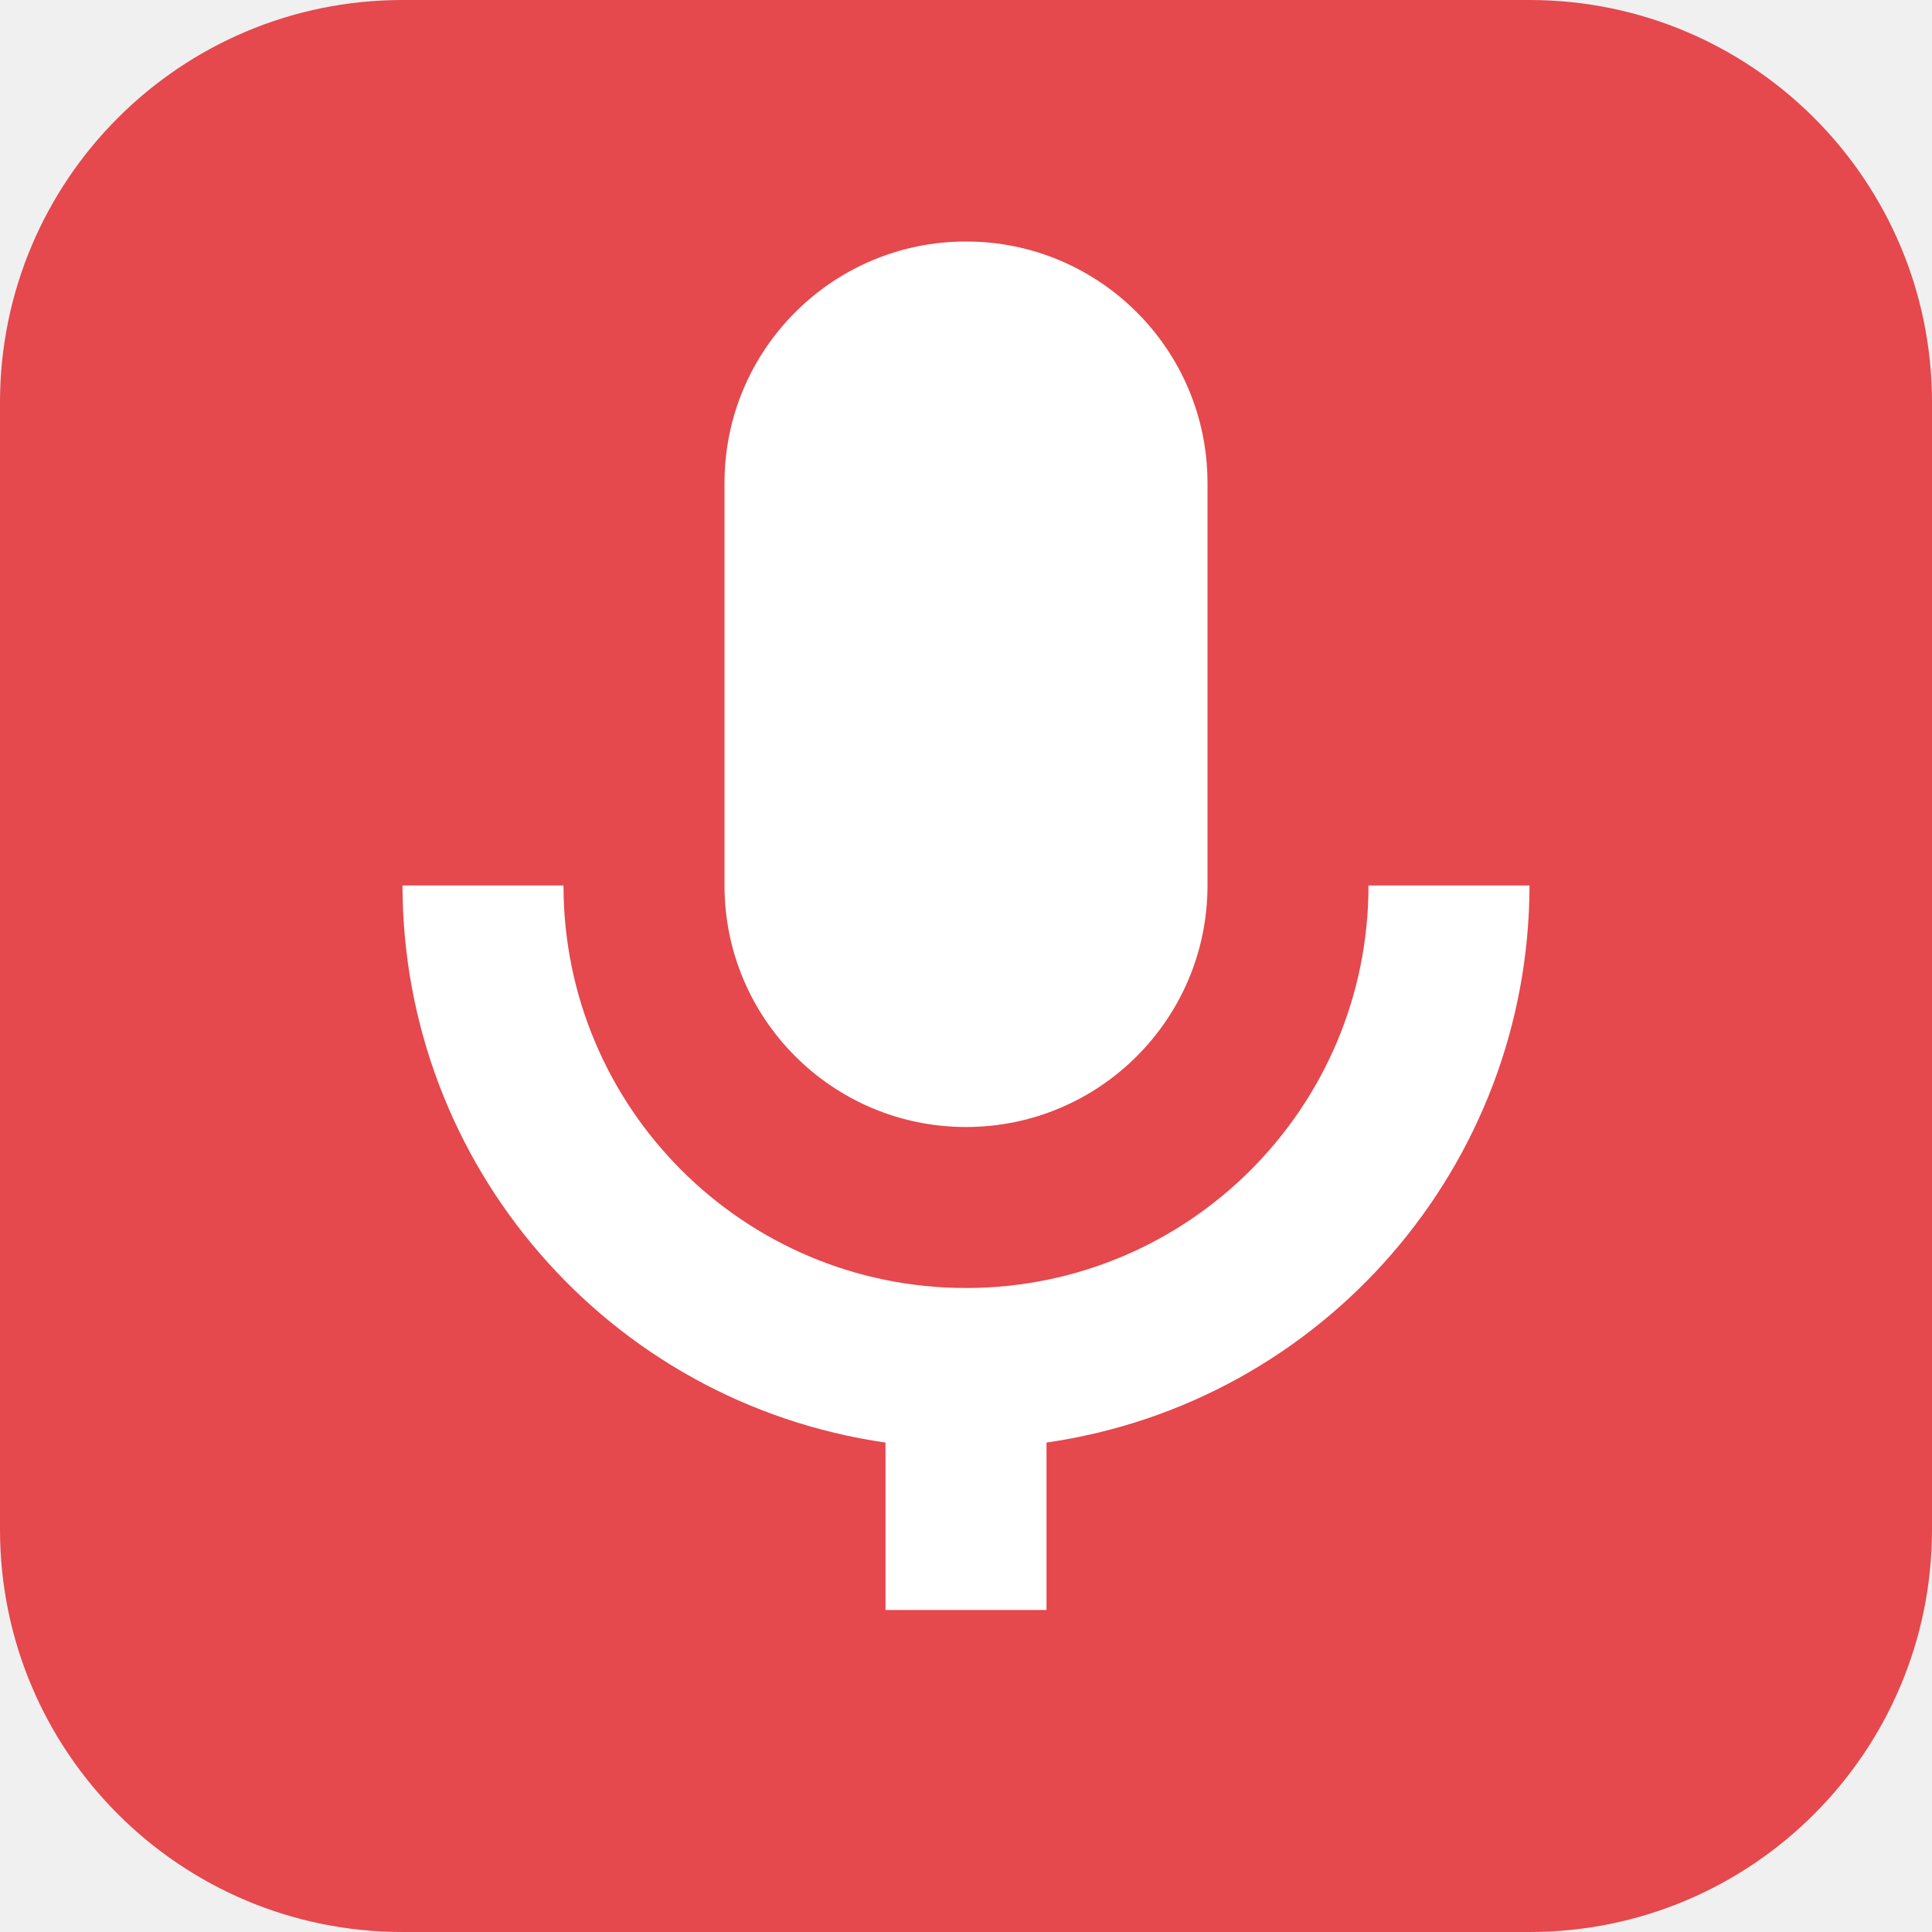
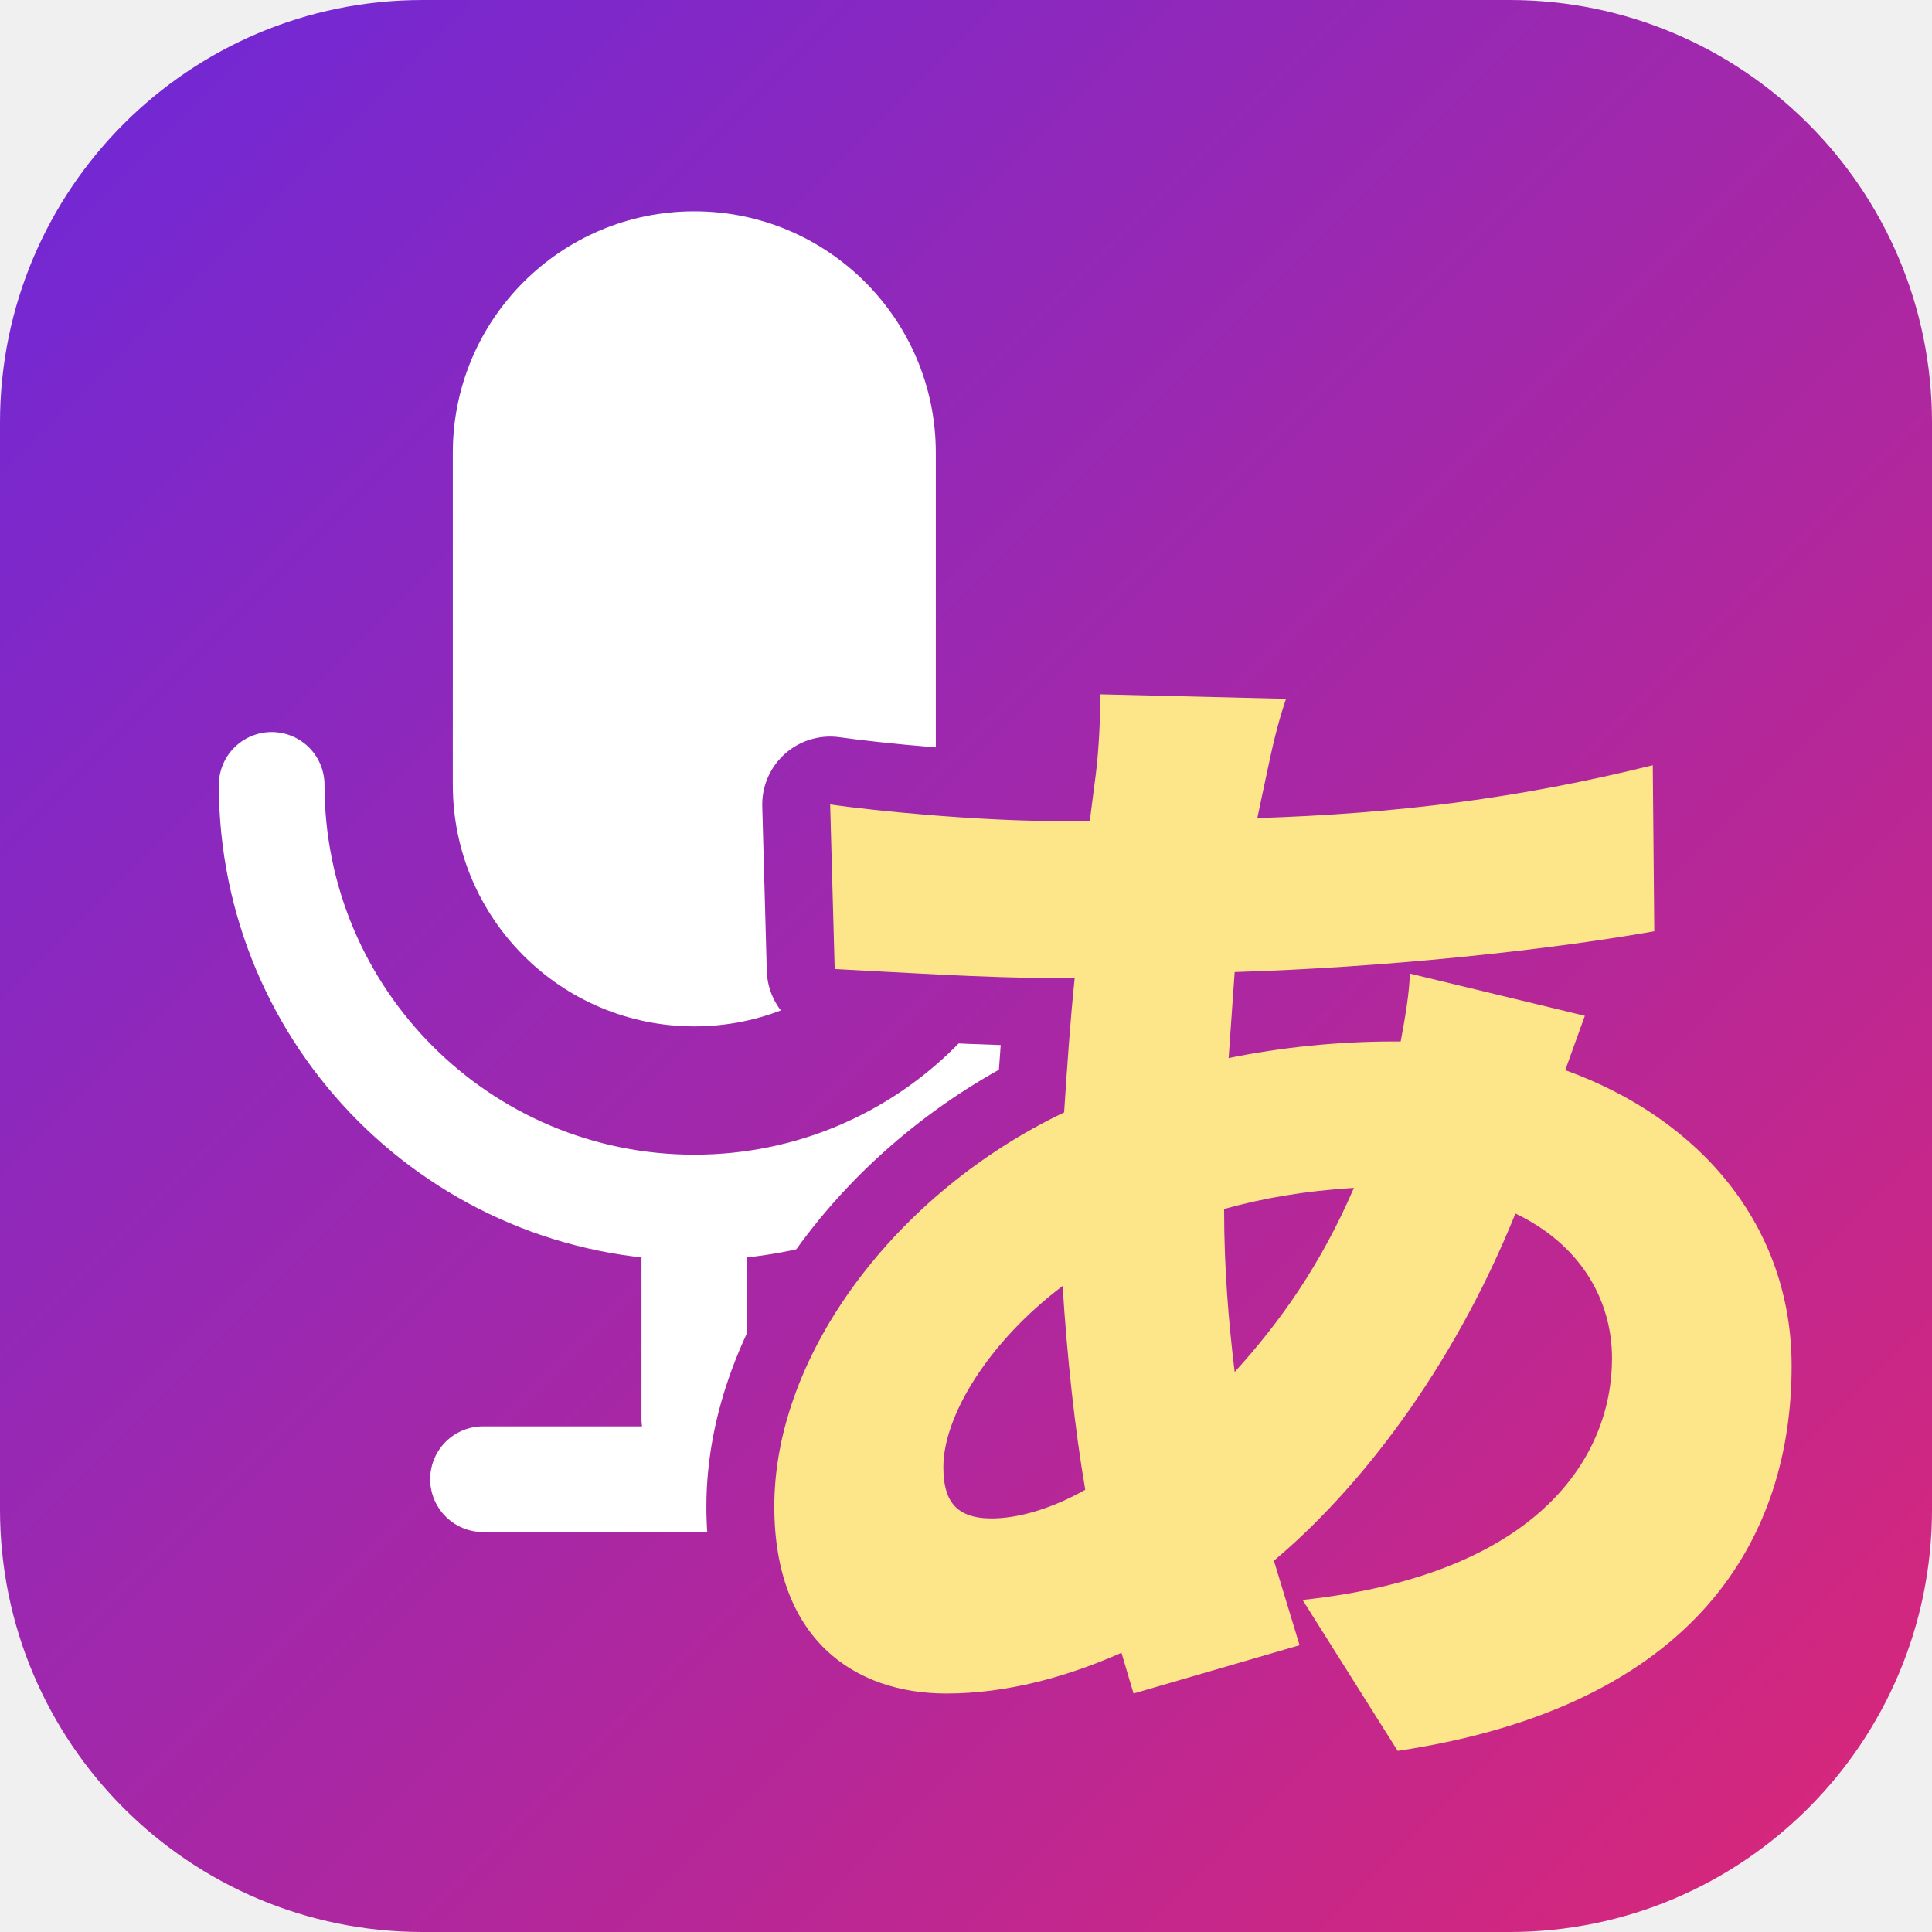
- <svg xmlns="http://www.w3.org/2000/svg" viewBox="0 0 48 48">
-   <rect width="48" height="48" rx="10" fill="#e5484d" />
-   <path fill="#fff" d="M24 28a6 6 0 0 0 6-6V12a6 6 0 0 0-12 0v10a6 6 0 0 0 6 6Zm10-6a10 10 0 0 1-20 0h-4a14 14 0 0 0 12 13.84V40h4v-4.16A14 14 0 0 0 38 22h-4Z" />
+ <svg xmlns="http://www.w3.org/2000/svg" viewBox="0 0 128 128">
+   <defs>
+     <linearGradient id="wkv-bg" x1="0" y1="0" x2="128" y2="128" gradientUnits="userSpaceOnUse">
+       <stop offset="0" stop-color="#6d28d9" />
+       <stop offset="1" stop-color="#db2777" />
+     </linearGradient>
+   </defs>
+   <rect width="128" height="128" rx="28" fill="url(#wkv-bg)" />
+   <g fill="none" stroke="#fff" stroke-width="7" stroke-linecap="round">
+     <path d="M18 52a28 28 0 0 0 56 0" />
+     <path d="M46 80v14M32 98h28" />
+   </g>
+   <rect x="30" y="14" width="32" height="54" rx="16" fill="#fff" />
+   <path d="M105 67.3 93.4 64.5C93.4 65.6 93.1 67.4 92.8 69H92.3C88.6 69 84.8 69.4 81.4 70.1L81.8 64.4C91.6 64.1 102.2 63 109.6 61.7L109.5 50.7C100.6 52.9 92.6 53.9 83.3 54.2L84 50.9C84.3 49.5 84.6 48.1 85.2 46.3L72.9 46C72.9 47.6 72.8 49.7 72.6 51.3L72.2 54.4H70.3C64.7 54.4 57.8 53.7 55 53.3L55.3 64.2C59.2 64.4 65.4 64.8 69.9 64.8H71.2C70.9 67.7 70.7 70.7 70.5 73.7C59.4 79 51.3 89.7 51.3 99.8C51.3 108.6 56.6 112.2 62.7 112.2C66.7 112.2 70.7 111.1 74.3 109.5L75.1 112.2L86.1 109L84.4 103.4C90 98.7 96.2 90.8 100.4 80.4C104.6 82.4 106.8 86 106.8 90C106.8 96.4 102.1 104.3 86.3 106L92.6 116C112.6 113 118.7 101.7 118.7 90.5C118.7 81.2 112.6 74.1 103.7 70.9ZM89.7 78.7C87.5 83.8 84.8 87.6 81.8 90.9C81.4 87.6 81.1 84.1 81.1 80.1C83.6 79.4 86.4 78.9 89.7 78.7ZM71.9 98.7C69.6 100 67.4 100.6 65.7 100.6C63.3 100.6 62.5 99.4 62.5 97.2C62.5 93.8 65.5 88.9 70.4 85.2C70.7 89.9 71.2 94.6 71.9 98.7Z" fill="#fde68a" stroke="url(#wkv-bg)" stroke-width="9" stroke-linejoin="round" paint-order="stroke" />
</svg>
